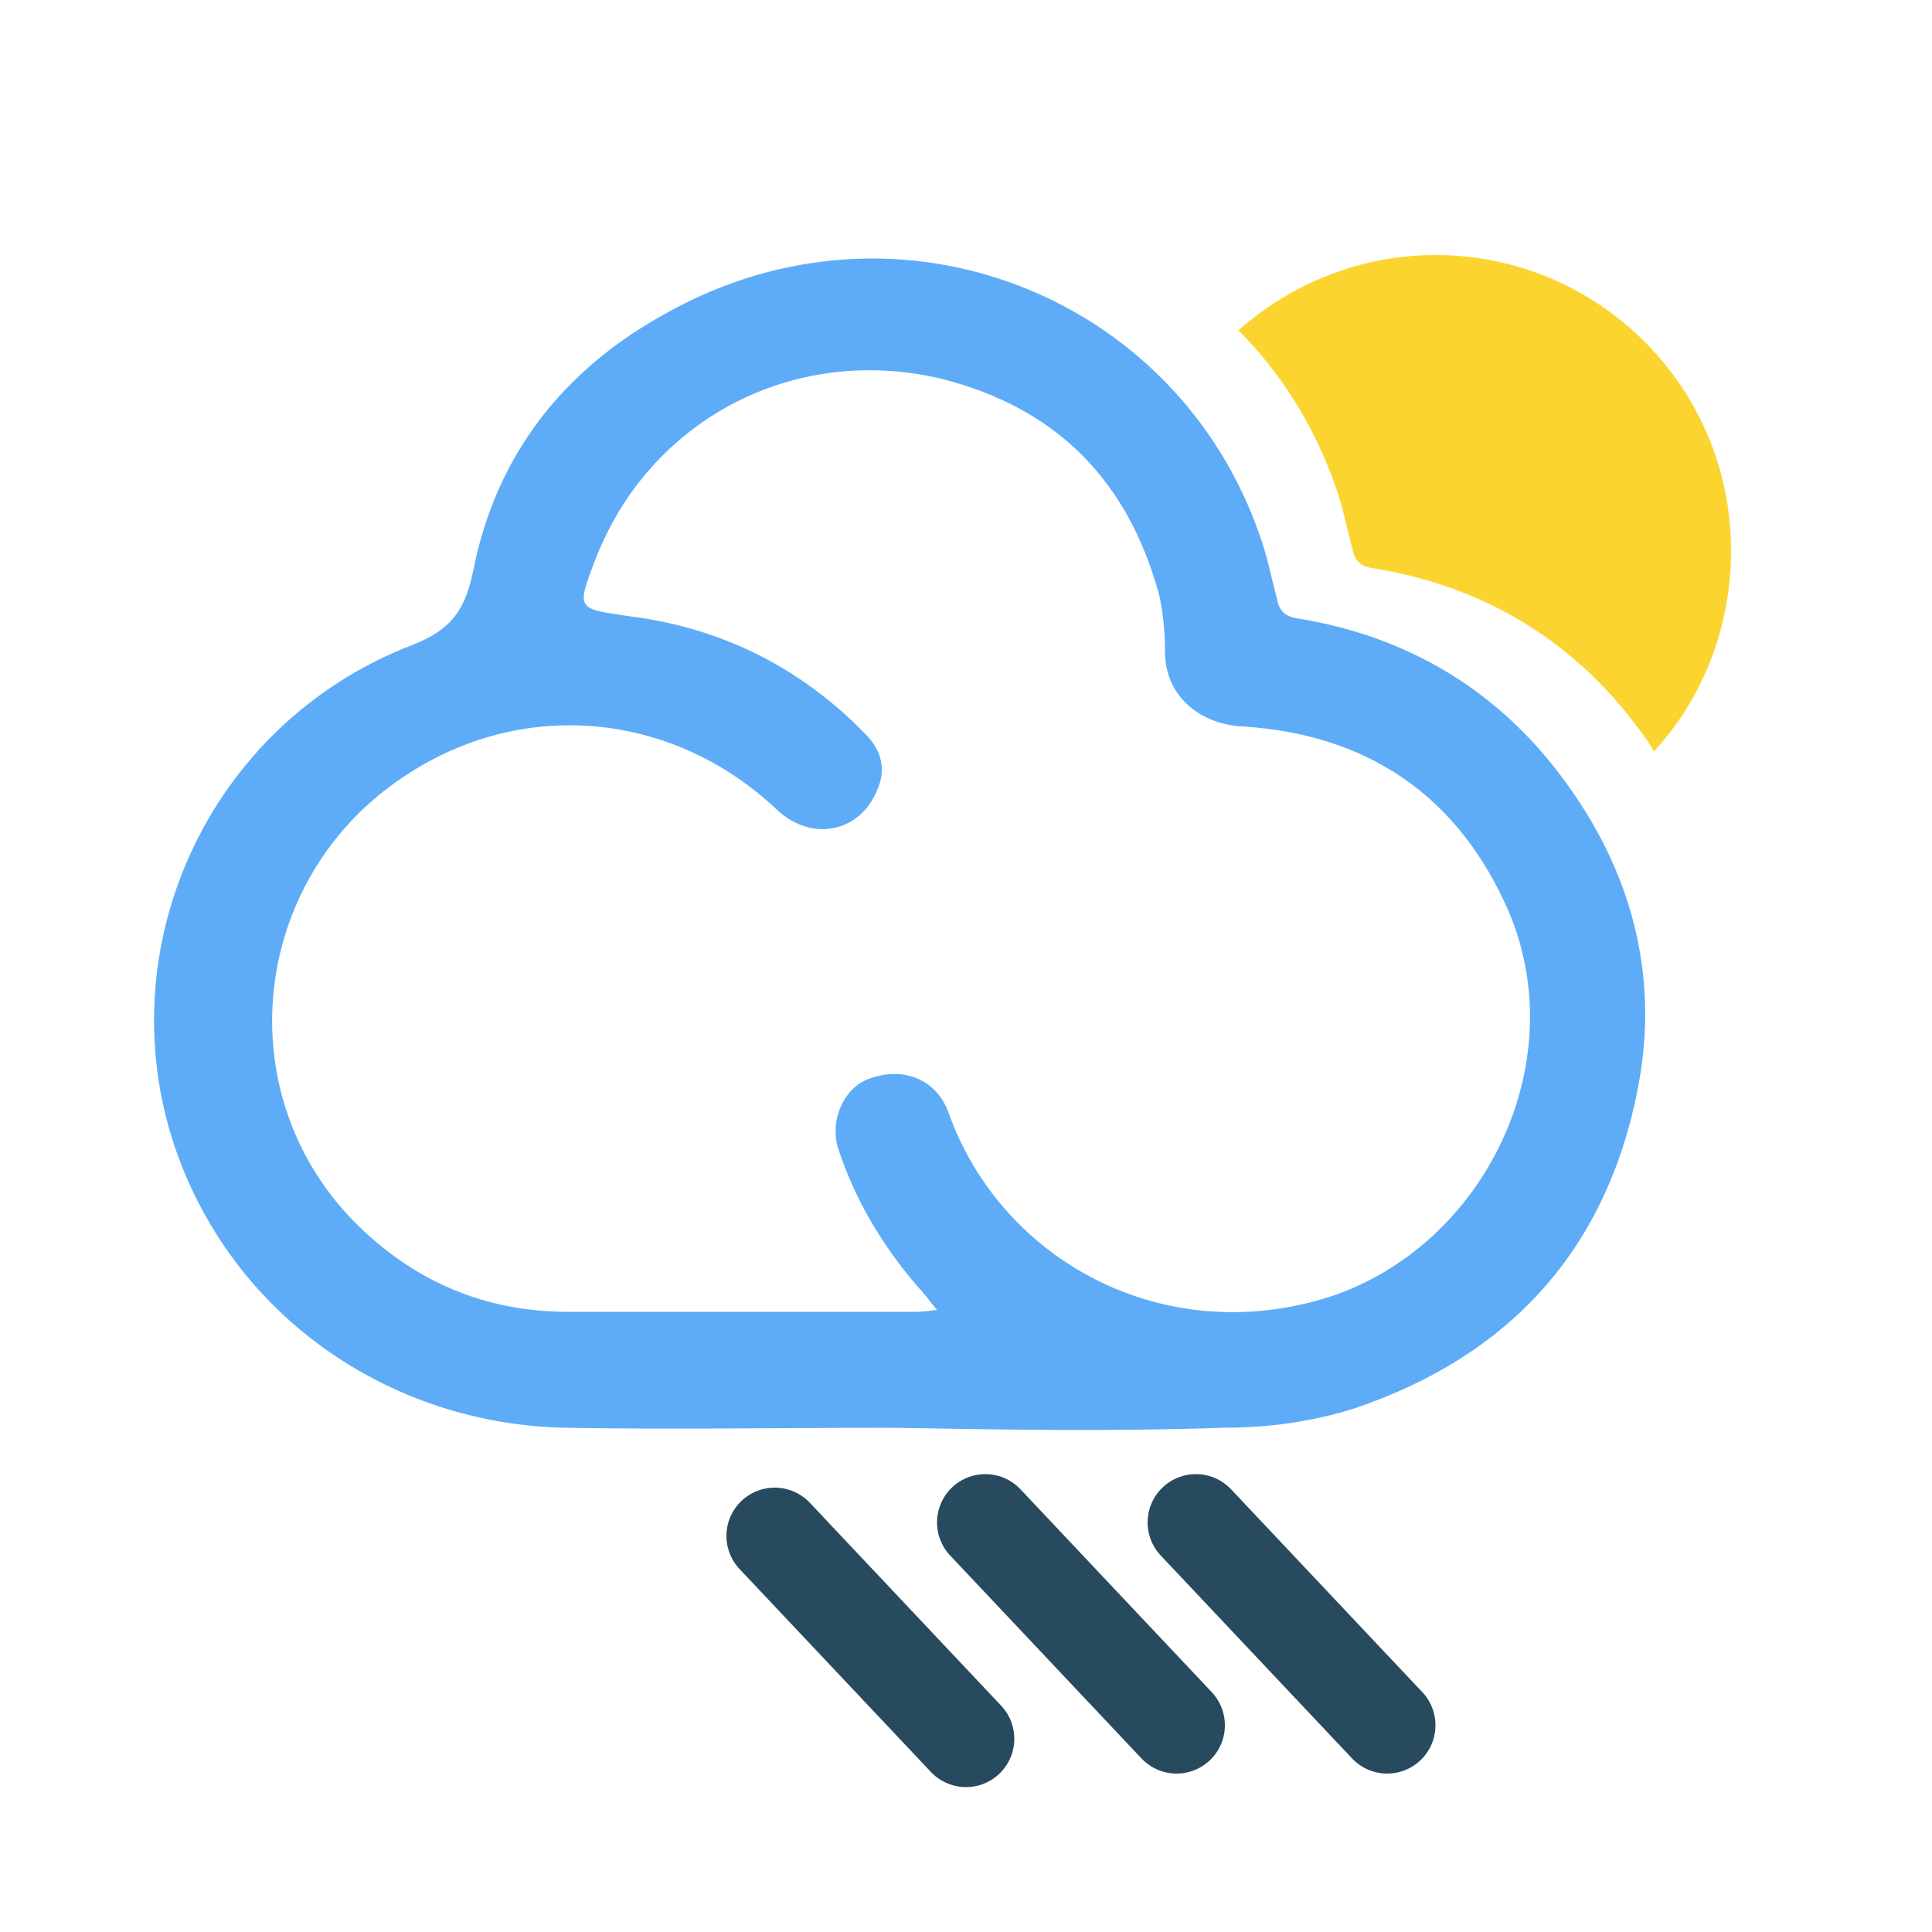
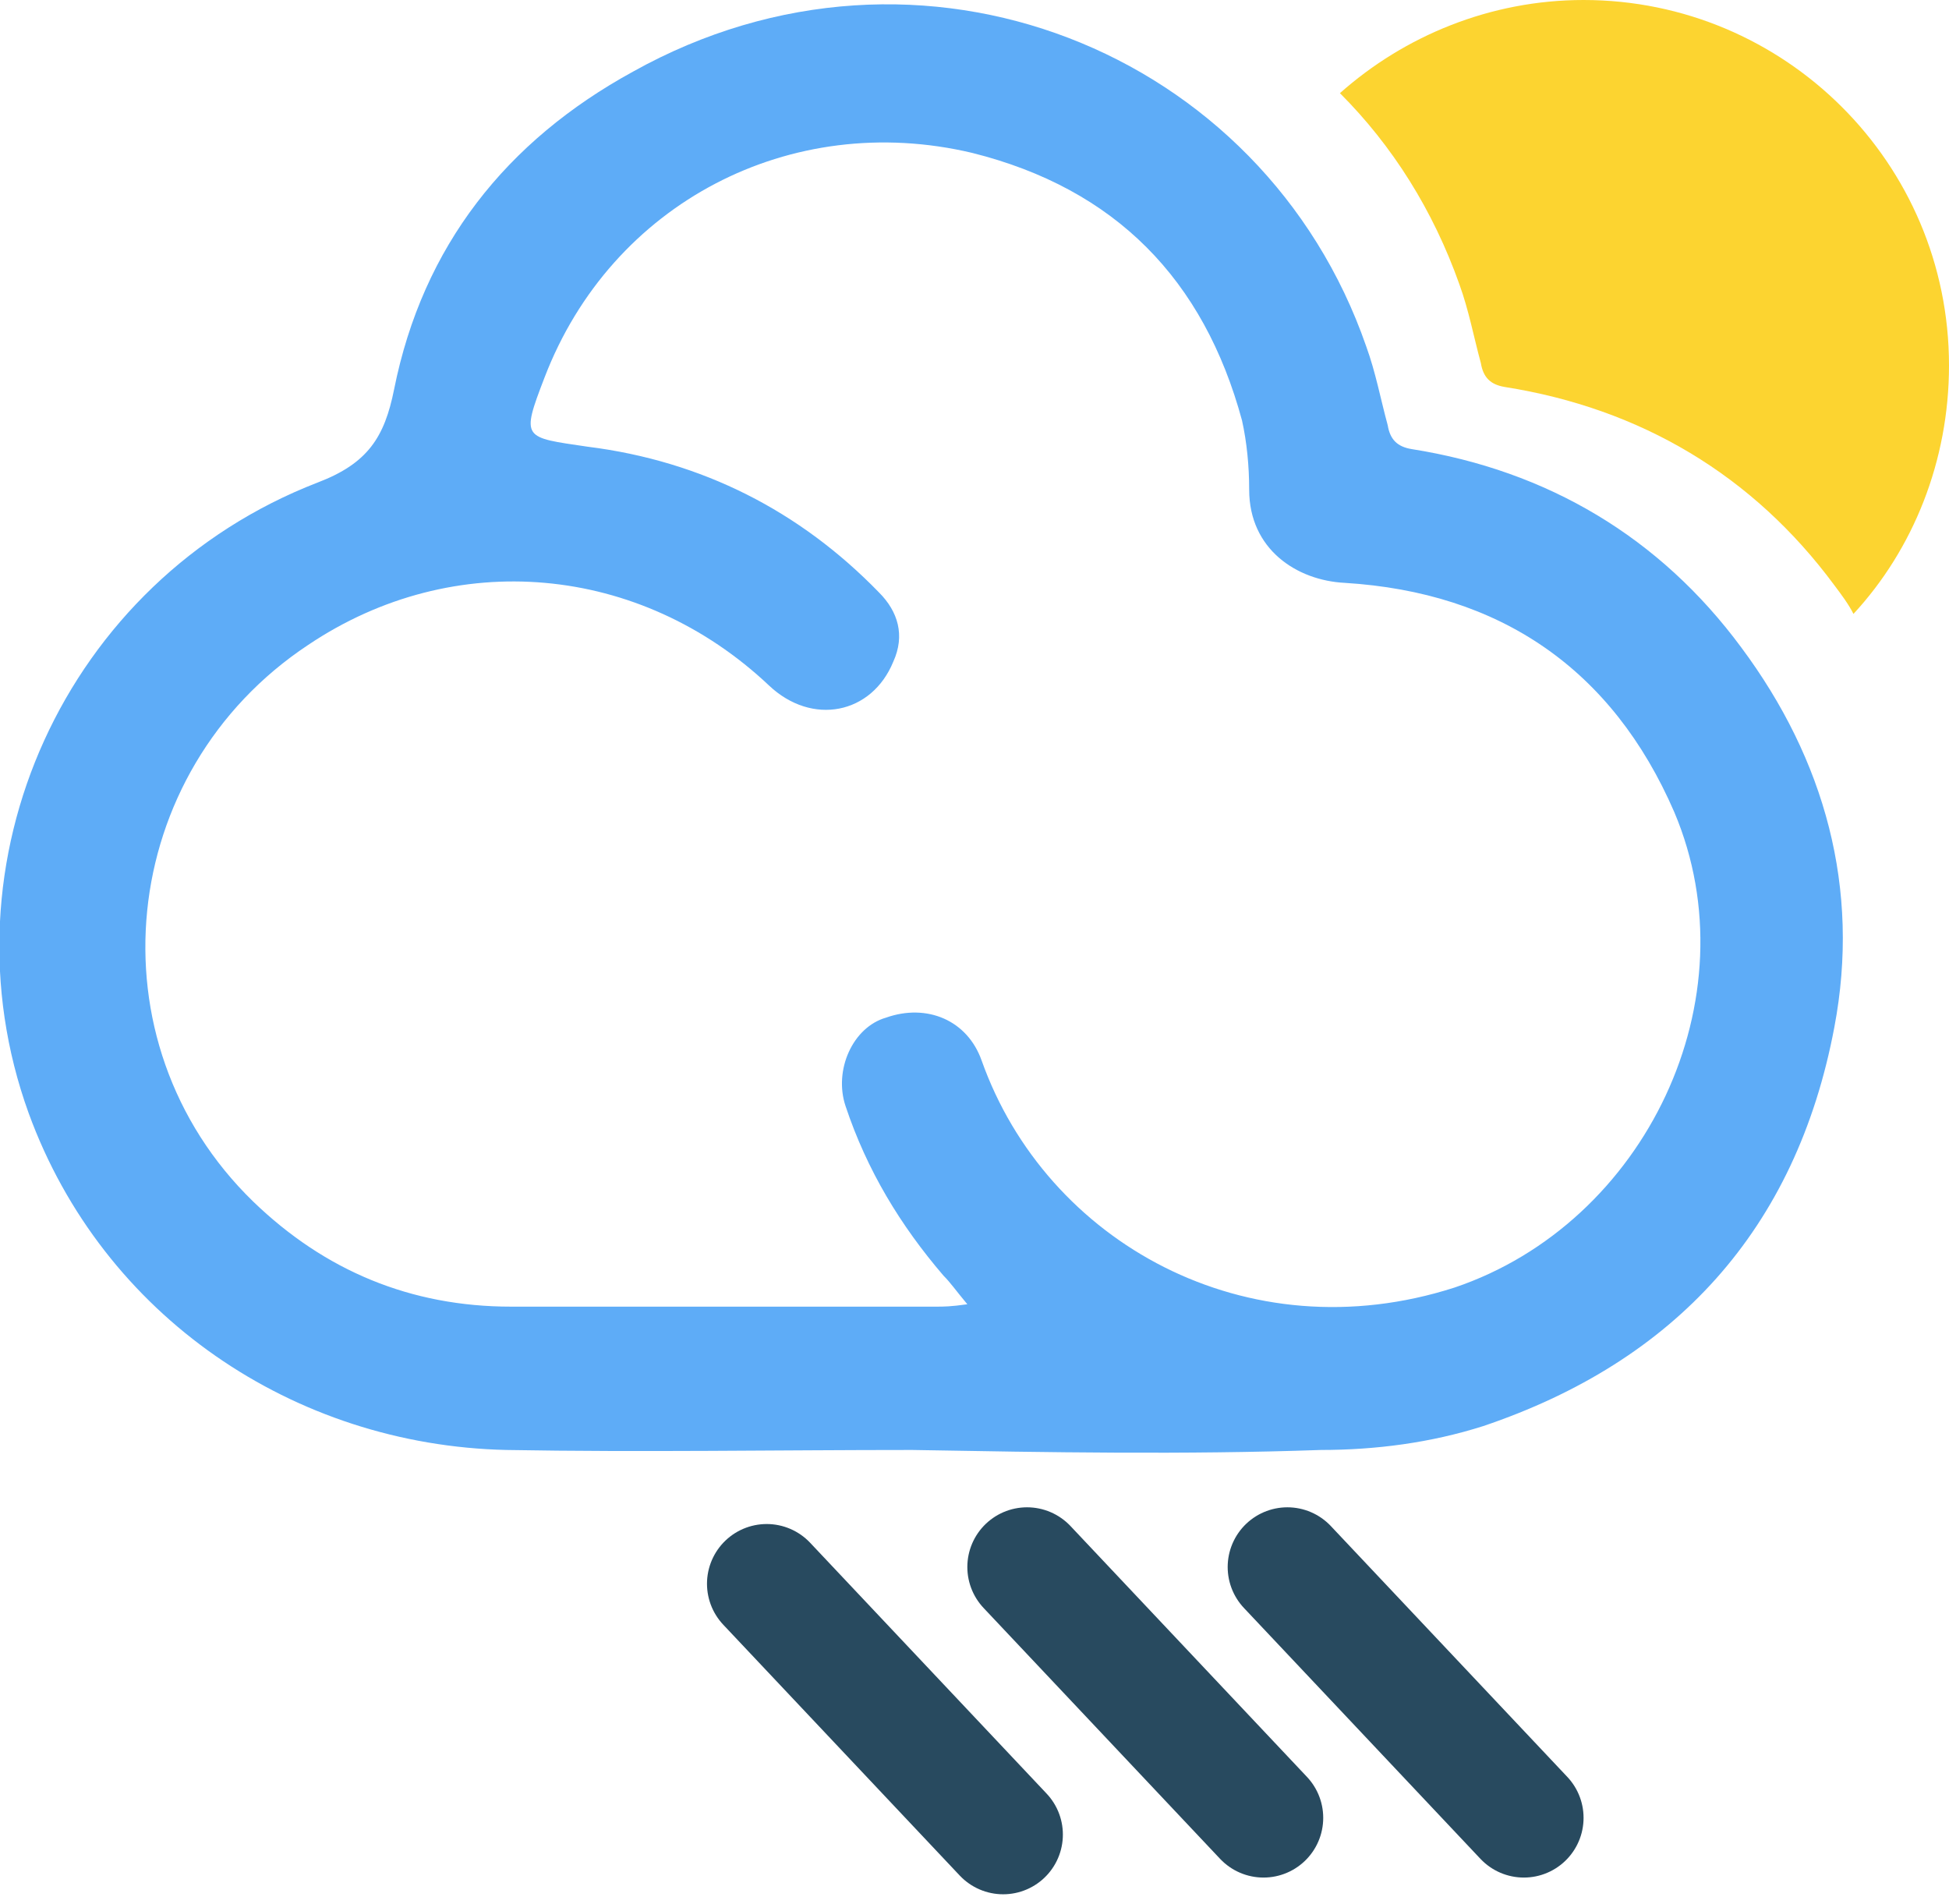
- <svg xmlns="http://www.w3.org/2000/svg" version="1.1" id="Layer_1" x="0px" y="0px" viewBox="0 0 100 100" style="enable-background:new 0 0 100 100;" xml:space="preserve">
+ <svg xmlns="http://www.w3.org/2000/svg" version="1.1" id="Layer_1" x="0px" y="0px" viewBox="0 0 81.6 79.7" style="enable-background:new 0 0 81.6 79.7;" xml:space="preserve">
  <style type="text/css">
	.st0{fill:#FCD430;}
	.st1{fill:#5EACF7;}
	.st2{fill:none;stroke:#284A5F;stroke-width:5;stroke-linecap:round;stroke-miterlimit:10;}
</style>
  <g>
-     <path class="st0" d="M69.1,25.1c0.4,1.1,0.6,2.2,0.9,3.3c0.1,0.6,0.4,0.9,1,1c5.7,0.9,10.4,3.7,13.8,8.3c0.3,0.4,0.6,0.8,0.8,1.2   c2.5-2.7,4-6.4,4-10.4c0-8.5-6.9-15.3-15.3-15.3c-3.9,0-7.5,1.5-10.2,3.9C66.3,19.3,68,22,69.1,25.1z" />
+     <path class="st0" d="M61.1,11.9c0.4,1.1,0.6,2.2,0.9,3.3c0.1,0.6,0.4,0.9,1,1c5.7,0.9,10.4,3.7,13.8,8.3c0.3,0.4,0.6,0.8,0.8,1.2   c2.5-2.7,4-6.4,4-10.4C81.6,6.8,74.7,0,66.3,0c-3.9,0-7.5,1.5-10.2,3.9C58.3,6.1,60,8.8,61.1,11.9z" />
  </g>
  <g id="tgsHdO_1_">
    <g>
-       <path class="st1" d="M46.2,73.9c-5.7,0-11.3,0.1-17,0c-8.9-0.2-16.9-5.6-20-14.1c-3.8-10.5,1.5-22.3,12.1-26.4    c2.1-0.8,2.8-1.9,3.2-3.9c1.2-6,4.7-10.4,10-13.3c12-6.7,26.4-0.9,30.7,11.5c0.4,1.1,0.6,2.2,0.9,3.3c0.1,0.6,0.4,0.9,1,1    c5.7,0.9,10.4,3.7,13.8,8.3c3.5,4.7,5,10.1,3.9,15.9c-1.6,8.5-6.7,14-14.7,16.7c-2.2,0.7-4.5,1-6.8,1C57.6,74.1,51.9,74,46.2,73.9    C46.2,74,46.2,74,46.2,73.9z M48.5,67.8c-0.5-0.6-0.7-0.9-1-1.2c-1.8-2.1-3.2-4.4-4.1-7.1c-0.5-1.5,0.3-3.3,1.7-3.7    c1.7-0.6,3.4,0.1,4,1.8c2.7,7.6,11.1,12.3,19.8,9.5c8-2.7,12.5-12.1,9.2-19.9c-2.6-6-7.3-9.2-13.8-9.6c-2-0.1-4-1.4-4-3.9    c0-1-0.1-2-0.3-2.9c-1.6-5.9-5.3-9.7-11.3-11.2c-7.6-1.8-15.1,2.1-17.9,9.4c-1,2.6-0.9,2.5,1.8,2.9c4.8,0.6,8.9,2.7,12.2,6.1    c0.8,0.8,1.1,1.8,0.6,2.9c-0.9,2.2-3.4,2.7-5.2,1c-5.4-5.1-13.2-5.8-19.3-1.7c-8,5.3-9.2,16.6-2.3,23.3c3,2.9,6.6,4.4,10.8,4.4    c5.9,0,11.8,0,17.8,0C47.5,67.9,47.8,67.9,48.5,67.8z" />
+       <path class="st1" d="M38.2,60.7c-5.7,0-11.3,0.1-17,0c-8.9-0.2-16.9-5.6-20-14.1c-3.8-10.5,1.5-22.3,12.1-26.4    c2.1-0.8,2.8-1.9,3.2-3.9c1.2-6,4.7-10.4,10-13.3c12-6.7,26.4-0.9,30.7,11.5c0.4,1.1,0.6,2.2,0.9,3.3c0.1,0.6,0.4,0.9,1,1    c5.7,0.9,10.4,3.7,13.8,8.3c3.5,4.7,5,10.1,3.9,15.9c-1.6,8.5-6.7,14-14.7,16.7c-2.2,0.7-4.5,1-6.8,1    C49.6,60.9,43.9,60.8,38.2,60.7C38.2,60.8,38.2,60.8,38.2,60.7z M40.5,54.6c-0.5-0.6-0.7-0.9-1-1.2c-1.8-2.1-3.2-4.4-4.1-7.1    c-0.5-1.5,0.3-3.3,1.7-3.7c1.7-0.6,3.4,0.1,4,1.8c2.7,7.6,11.1,12.3,19.8,9.5c8-2.7,12.5-12.1,9.2-19.9c-2.6-6-7.3-9.2-13.8-9.6    c-2-0.1-4-1.4-4-3.9c0-1-0.1-2-0.3-2.9c-1.6-5.9-5.3-9.7-11.3-11.2c-7.6-1.8-15.1,2.1-17.9,9.4c-1,2.6-0.9,2.5,1.8,2.9    c4.8,0.6,8.9,2.7,12.2,6.1c0.8,0.8,1.1,1.8,0.6,2.9c-0.9,2.2-3.4,2.7-5.2,1C26.8,23.6,19,22.9,12.9,27c-8,5.3-9.2,16.6-2.3,23.3    c3,2.9,6.6,4.4,10.8,4.4c5.9,0,11.8,0,17.8,0C39.5,54.7,39.8,54.7,40.5,54.6z" />
    </g>
  </g>
-   <line class="st2" x1="51" y1="78.8" x2="60.9" y2="89.3" />
-   <line class="st2" x1="40.1" y1="79.5" x2="50" y2="90" />
-   <line class="st2" x1="61.9" y1="78.8" x2="71.8" y2="89.3" />
+   <line class="st2" x1="43" y1="65.6" x2="52.9" y2="76.1" />
+   <line class="st2" x1="32.1" y1="66.3" x2="42" y2="76.8" />
+   <line class="st2" x1="53.9" y1="65.6" x2="63.8" y2="76.1" />
</svg>
